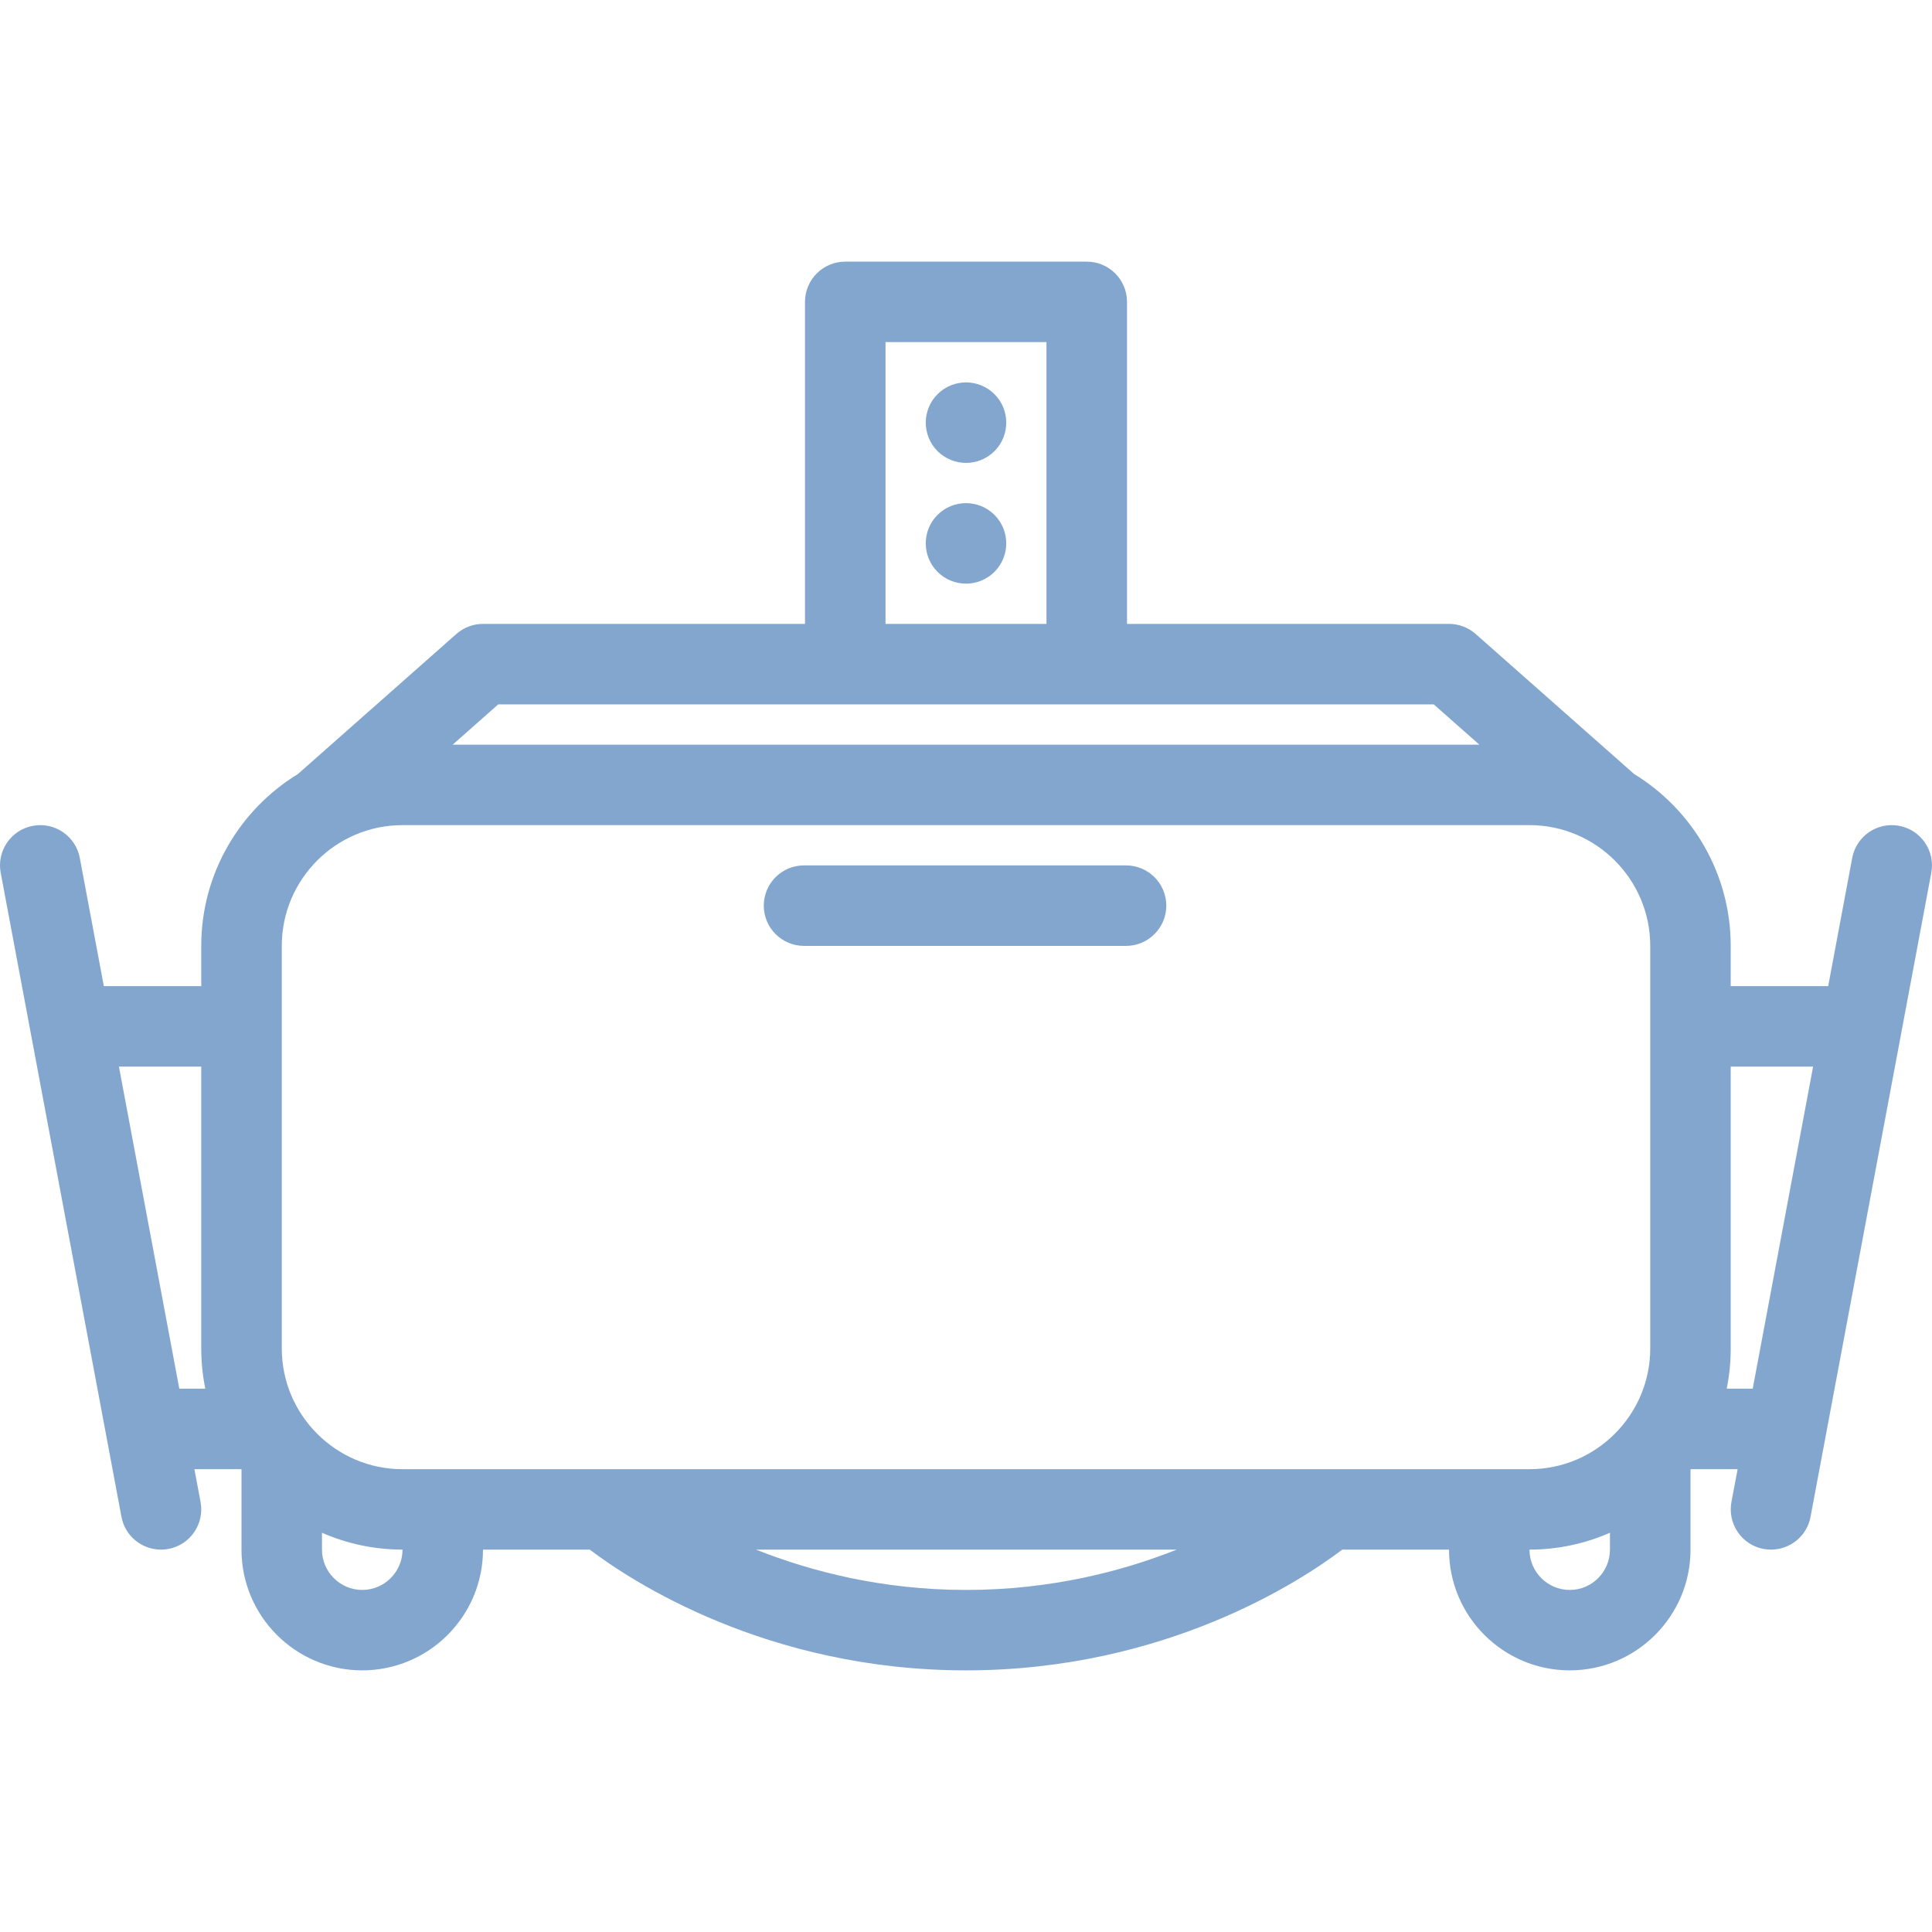
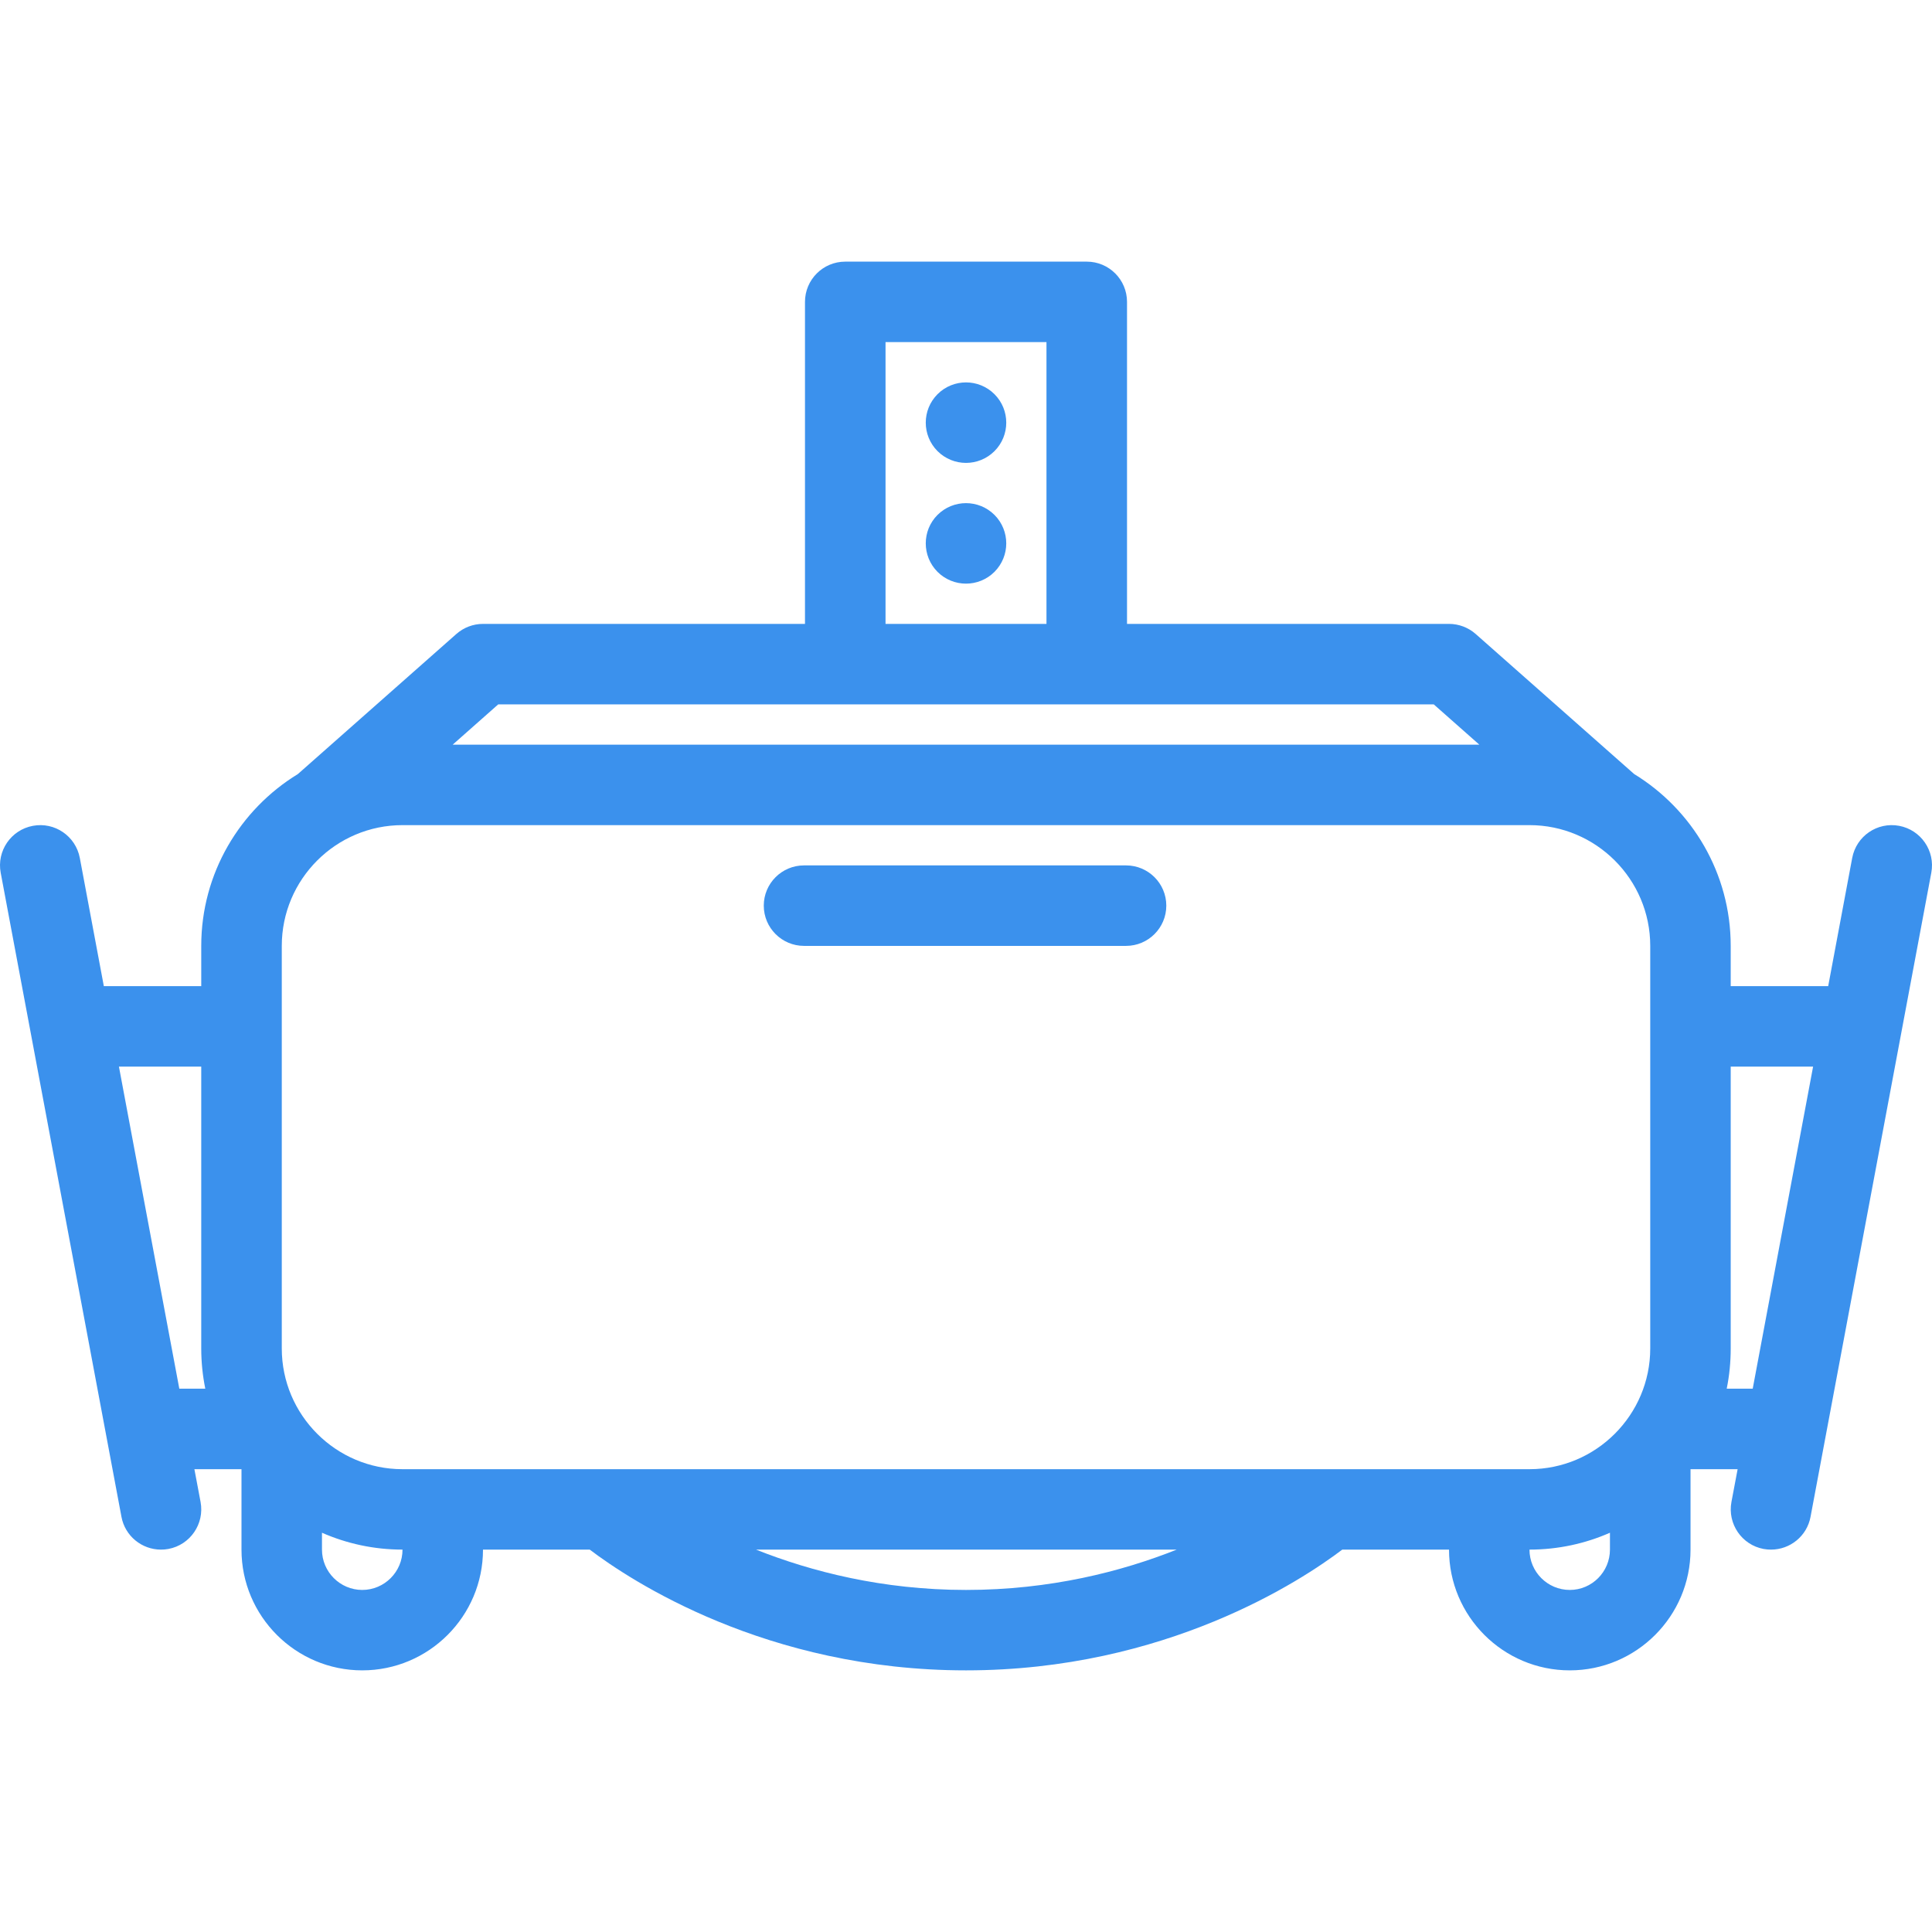
<svg xmlns="http://www.w3.org/2000/svg" version="1.1" id="Layer_1" x="0px" y="0px" viewBox="0 0 511.988 511.988" style="enable-background:new 0 0 511.988 511.988;" xml:space="preserve">
  <g>
    <g>
      <g>
-         <path fill="#83A6CE" d="M503.292,218.849c-5.804-1.093-11.362,2.726-12.451,8.515l-6.362,33.965h-25.834v-10.666     c0-19.26-10.244-36.157-25.588-45.54l-42-37.117c-1.951-1.721-4.471-2.672-7.059-2.672h-85.334V80.001     c0-5.892-4.774-10.666-10.667-10.666h-64c-5.892,0-10.672,4.774-10.672,10.666v85.334h-85.328c-2.608,0-5.108,0.951-7.059,2.672     l-42,37.122c-15.343,9.378-25.607,26.285-25.607,45.535v10.666H27.516l-6.363-33.965c-1.093-5.789-6.652-9.607-12.451-8.515     c-5.794,1.083-9.607,6.657-8.515,12.446l32,170.672c0.951,5.117,5.437,8.686,10.466,8.686c0.657,0,1.313-0.049,1.971-0.176     c5.799-1.078,9.608-6.666,8.529-12.451l-1.637-8.686h12.48v21.312c0,17.658,14.363,32,32,32c17.642,0,32-14.342,32-32h28.284     c10.701,8.117,46.73,32,99.716,32c52.971,0,89.011-23.883,99.716-32h28.285c0,17.658,14.353,32,32,32c17.637,0,32-14.342,32-32     v-21.312h12.48l-1.638,8.686c-1.078,5.785,2.726,11.373,8.51,12.451c0.677,0.127,1.333,0.176,1.99,0.176     c5.029,0,9.51-3.568,10.461-8.686l32-170.672C512.9,225.506,509.066,219.933,503.292,218.849z M47.516,367.997l-16-85.344H53.33     v74.688c0,3.637,0.372,7.215,1.073,10.656H47.516z M234.669,90.663h42.651v74.672h-42.651V90.663z M132.031,186.663h91.966h64     h91.952l12.078,10.672h-272.06L132.031,186.663z M95.997,421.341c-5.873,0-10.672-4.795-10.672-10.688v-4.471     c6.549,2.873,13.75,4.471,21.343,4.471C106.668,416.546,101.874,421.341,95.997,421.341z M255.997,421.341     c-22.172,0-41.063-4.893-55.657-10.688h111.501C297.262,416.448,278.34,421.341,255.997,421.341z M426.644,410.653     c0,5.893-4.774,10.688-10.646,10.688c-5.893,0-10.677-4.795-10.677-10.688c7.578,0,14.794-1.598,21.323-4.471V410.653z      M437.321,357.341c0,17.627-14.362,32-32,32H106.668c-17.651,0-31.995-14.373-31.995-32V250.663c0-17.642,14.344-32,31.995-32     h298.653c17.638,0,32,14.358,32,32V357.341z M464.479,367.997h-6.893c0.706-3.441,1.059-7.02,1.059-10.656v-74.688h21.834     L464.479,367.997z" />
-         <path fill="#83A6CE" d="M248.448,136.457c-4.157,4.167-4.157,10.917,0,15.089c4.171,4.162,10.921,4.162,15.093,0     c4.162-4.172,4.162-10.922,0-15.089C259.369,132.295,252.62,132.295,248.448,136.457z" />
-         <path fill="#83A6CE" d="M248.448,104.461c-4.157,4.162-4.157,10.912,0,15.084c4.171,4.166,10.921,4.166,15.093,0     c4.162-4.172,4.162-10.922,0-15.084C259.369,100.295,252.62,100.295,248.448,104.461z" />
-         <path fill="#83A6CE" d="M298.399,229.335h-85.324c-5.892,0-10.671,4.77-10.671,10.662c0,5.892,4.78,10.667,10.671,10.667h85.324     c5.892,0,10.677-4.774,10.677-10.667S304.291,229.335,298.399,229.335z" />
+         <path fill="#3b91ed" d="M503.292,218.849c-5.804-1.093-11.362,2.726-12.451,8.515l-6.362,33.965h-25.834v-10.666     c0-19.26-10.244-36.157-25.588-45.54l-42-37.117c-1.951-1.721-4.471-2.672-7.059-2.672h-85.334V80.001     c0-5.892-4.774-10.666-10.667-10.666h-64c-5.892,0-10.672,4.774-10.672,10.666v85.334h-85.328c-2.608,0-5.108,0.951-7.059,2.672     l-42,37.122c-15.343,9.378-25.607,26.285-25.607,45.535v10.666H27.516l-6.363-33.965c-1.093-5.789-6.652-9.607-12.451-8.515     c-5.794,1.083-9.607,6.657-8.515,12.446l32,170.672c0.951,5.117,5.437,8.686,10.466,8.686c0.657,0,1.313-0.049,1.971-0.176     c5.799-1.078,9.608-6.666,8.529-12.451l-1.637-8.686h12.48v21.312c0,17.658,14.363,32,32,32c17.642,0,32-14.342,32-32h28.284     c10.701,8.117,46.73,32,99.716,32c52.971,0,89.011-23.883,99.716-32h28.285c0,17.658,14.353,32,32,32c17.637,0,32-14.342,32-32     v-21.312h12.48l-1.638,8.686c-1.078,5.785,2.726,11.373,8.51,12.451c0.677,0.127,1.333,0.176,1.99,0.176     c5.029,0,9.51-3.568,10.461-8.686l32-170.672C512.9,225.506,509.066,219.933,503.292,218.849z M47.516,367.997l-16-85.344H53.33     v74.688c0,3.637,0.372,7.215,1.073,10.656H47.516z M234.669,90.663h42.651v74.672h-42.651V90.663z M132.031,186.663h91.966h64     h91.952l12.078,10.672h-272.06L132.031,186.663z M95.997,421.341c-5.873,0-10.672-4.795-10.672-10.688v-4.471     c6.549,2.873,13.75,4.471,21.343,4.471C106.668,416.546,101.874,421.341,95.997,421.341z M255.997,421.341     c-22.172,0-41.063-4.893-55.657-10.688h111.501C297.262,416.448,278.34,421.341,255.997,421.341z M426.644,410.653     c0,5.893-4.774,10.688-10.646,10.688c-5.893,0-10.677-4.795-10.677-10.688c7.578,0,14.794-1.598,21.323-4.471V410.653z      M437.321,357.341c0,17.627-14.362,32-32,32H106.668c-17.651,0-31.995-14.373-31.995-32V250.663c0-17.642,14.344-32,31.995-32     h298.653c17.638,0,32,14.358,32,32V357.341z M464.479,367.997h-6.893c0.706-3.441,1.059-7.02,1.059-10.656v-74.688h21.834     L464.479,367.997z" />
+         <path fill="#3b91ed" d="M248.448,136.457c-4.157,4.167-4.157,10.917,0,15.089c4.171,4.162,10.921,4.162,15.093,0     c4.162-4.172,4.162-10.922,0-15.089C259.369,132.295,252.62,132.295,248.448,136.457z" />
+         <path fill="#3b91ed" d="M248.448,104.461c-4.157,4.162-4.157,10.912,0,15.084c4.171,4.166,10.921,4.166,15.093,0     c4.162-4.172,4.162-10.922,0-15.084C259.369,100.295,252.62,100.295,248.448,104.461z" />
+         <path fill="#3b91ed" d="M298.399,229.335h-85.324c-5.892,0-10.671,4.77-10.671,10.662c0,5.892,4.78,10.667,10.671,10.667h85.324     c5.892,0,10.677-4.774,10.677-10.667S304.291,229.335,298.399,229.335z" />
      </g>
    </g>
  </g>
  <g>
</g>
  <g>
</g>
  <g>
</g>
  <g>
</g>
  <g>
</g>
  <g>
</g>
  <g>
</g>
  <g>
</g>
  <g>
</g>
  <g>
</g>
  <g>
</g>
  <g>
</g>
  <g>
</g>
  <g>
</g>
  <g>
</g>
</svg>
